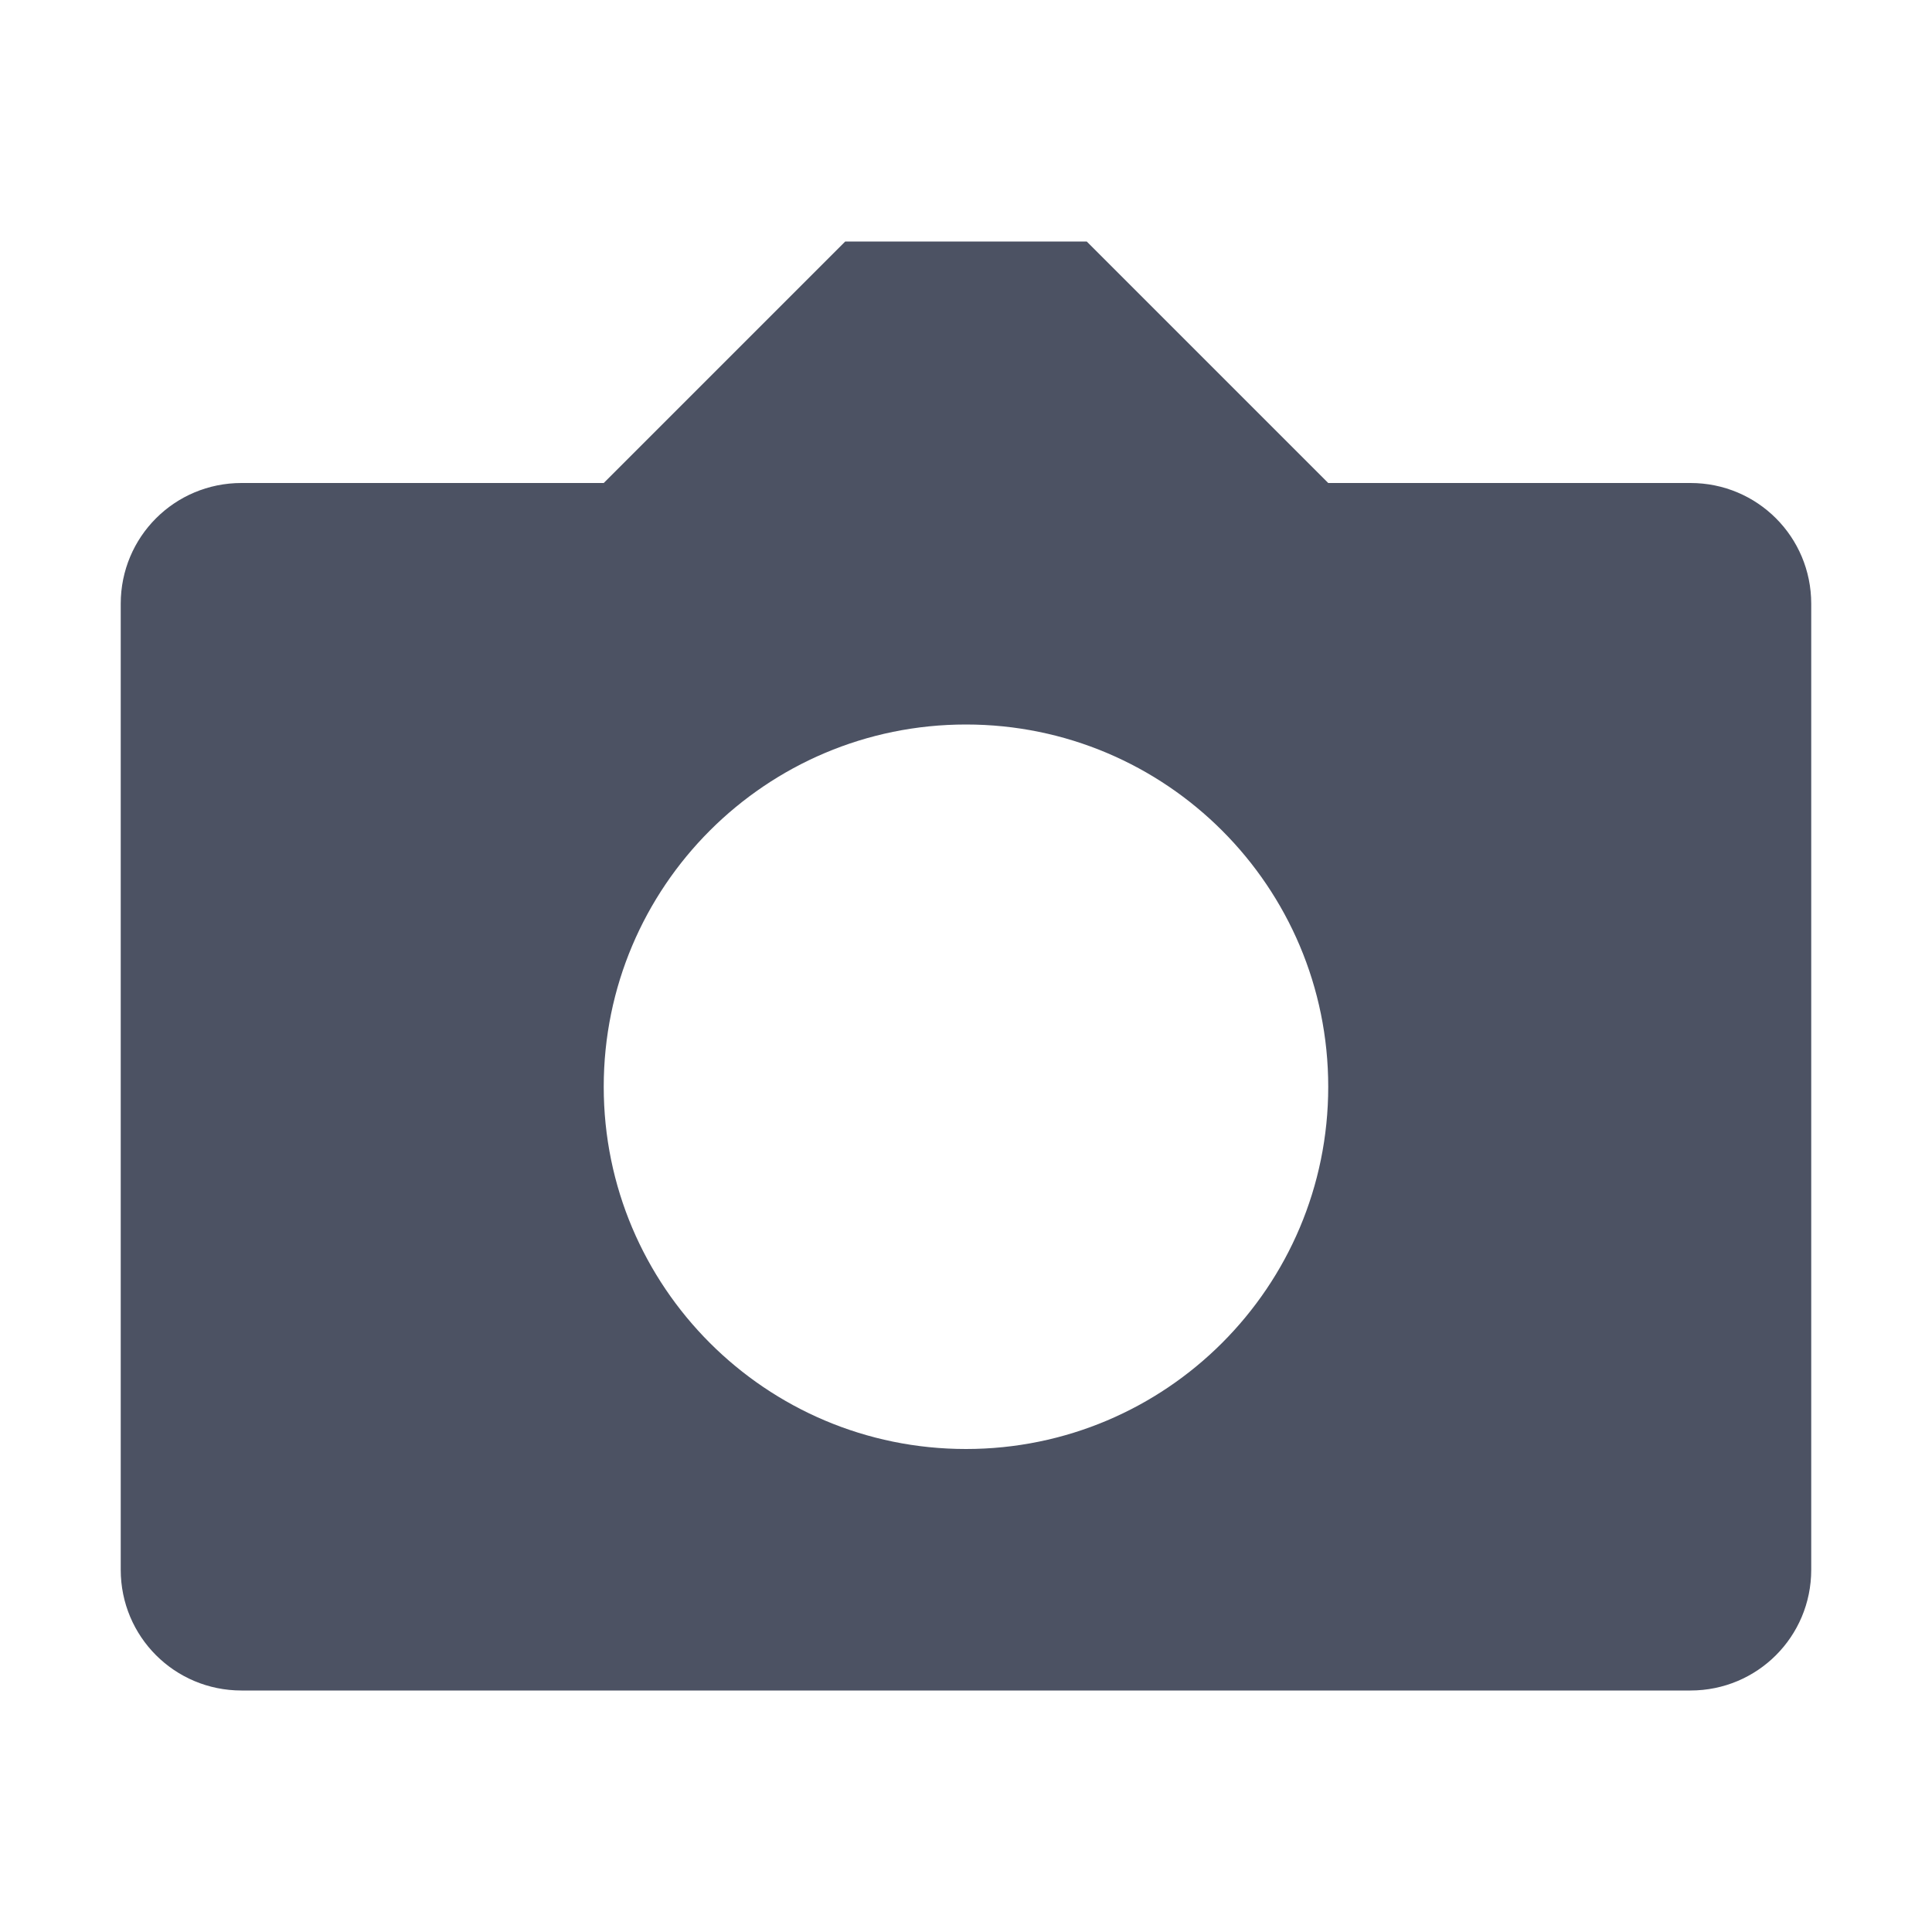
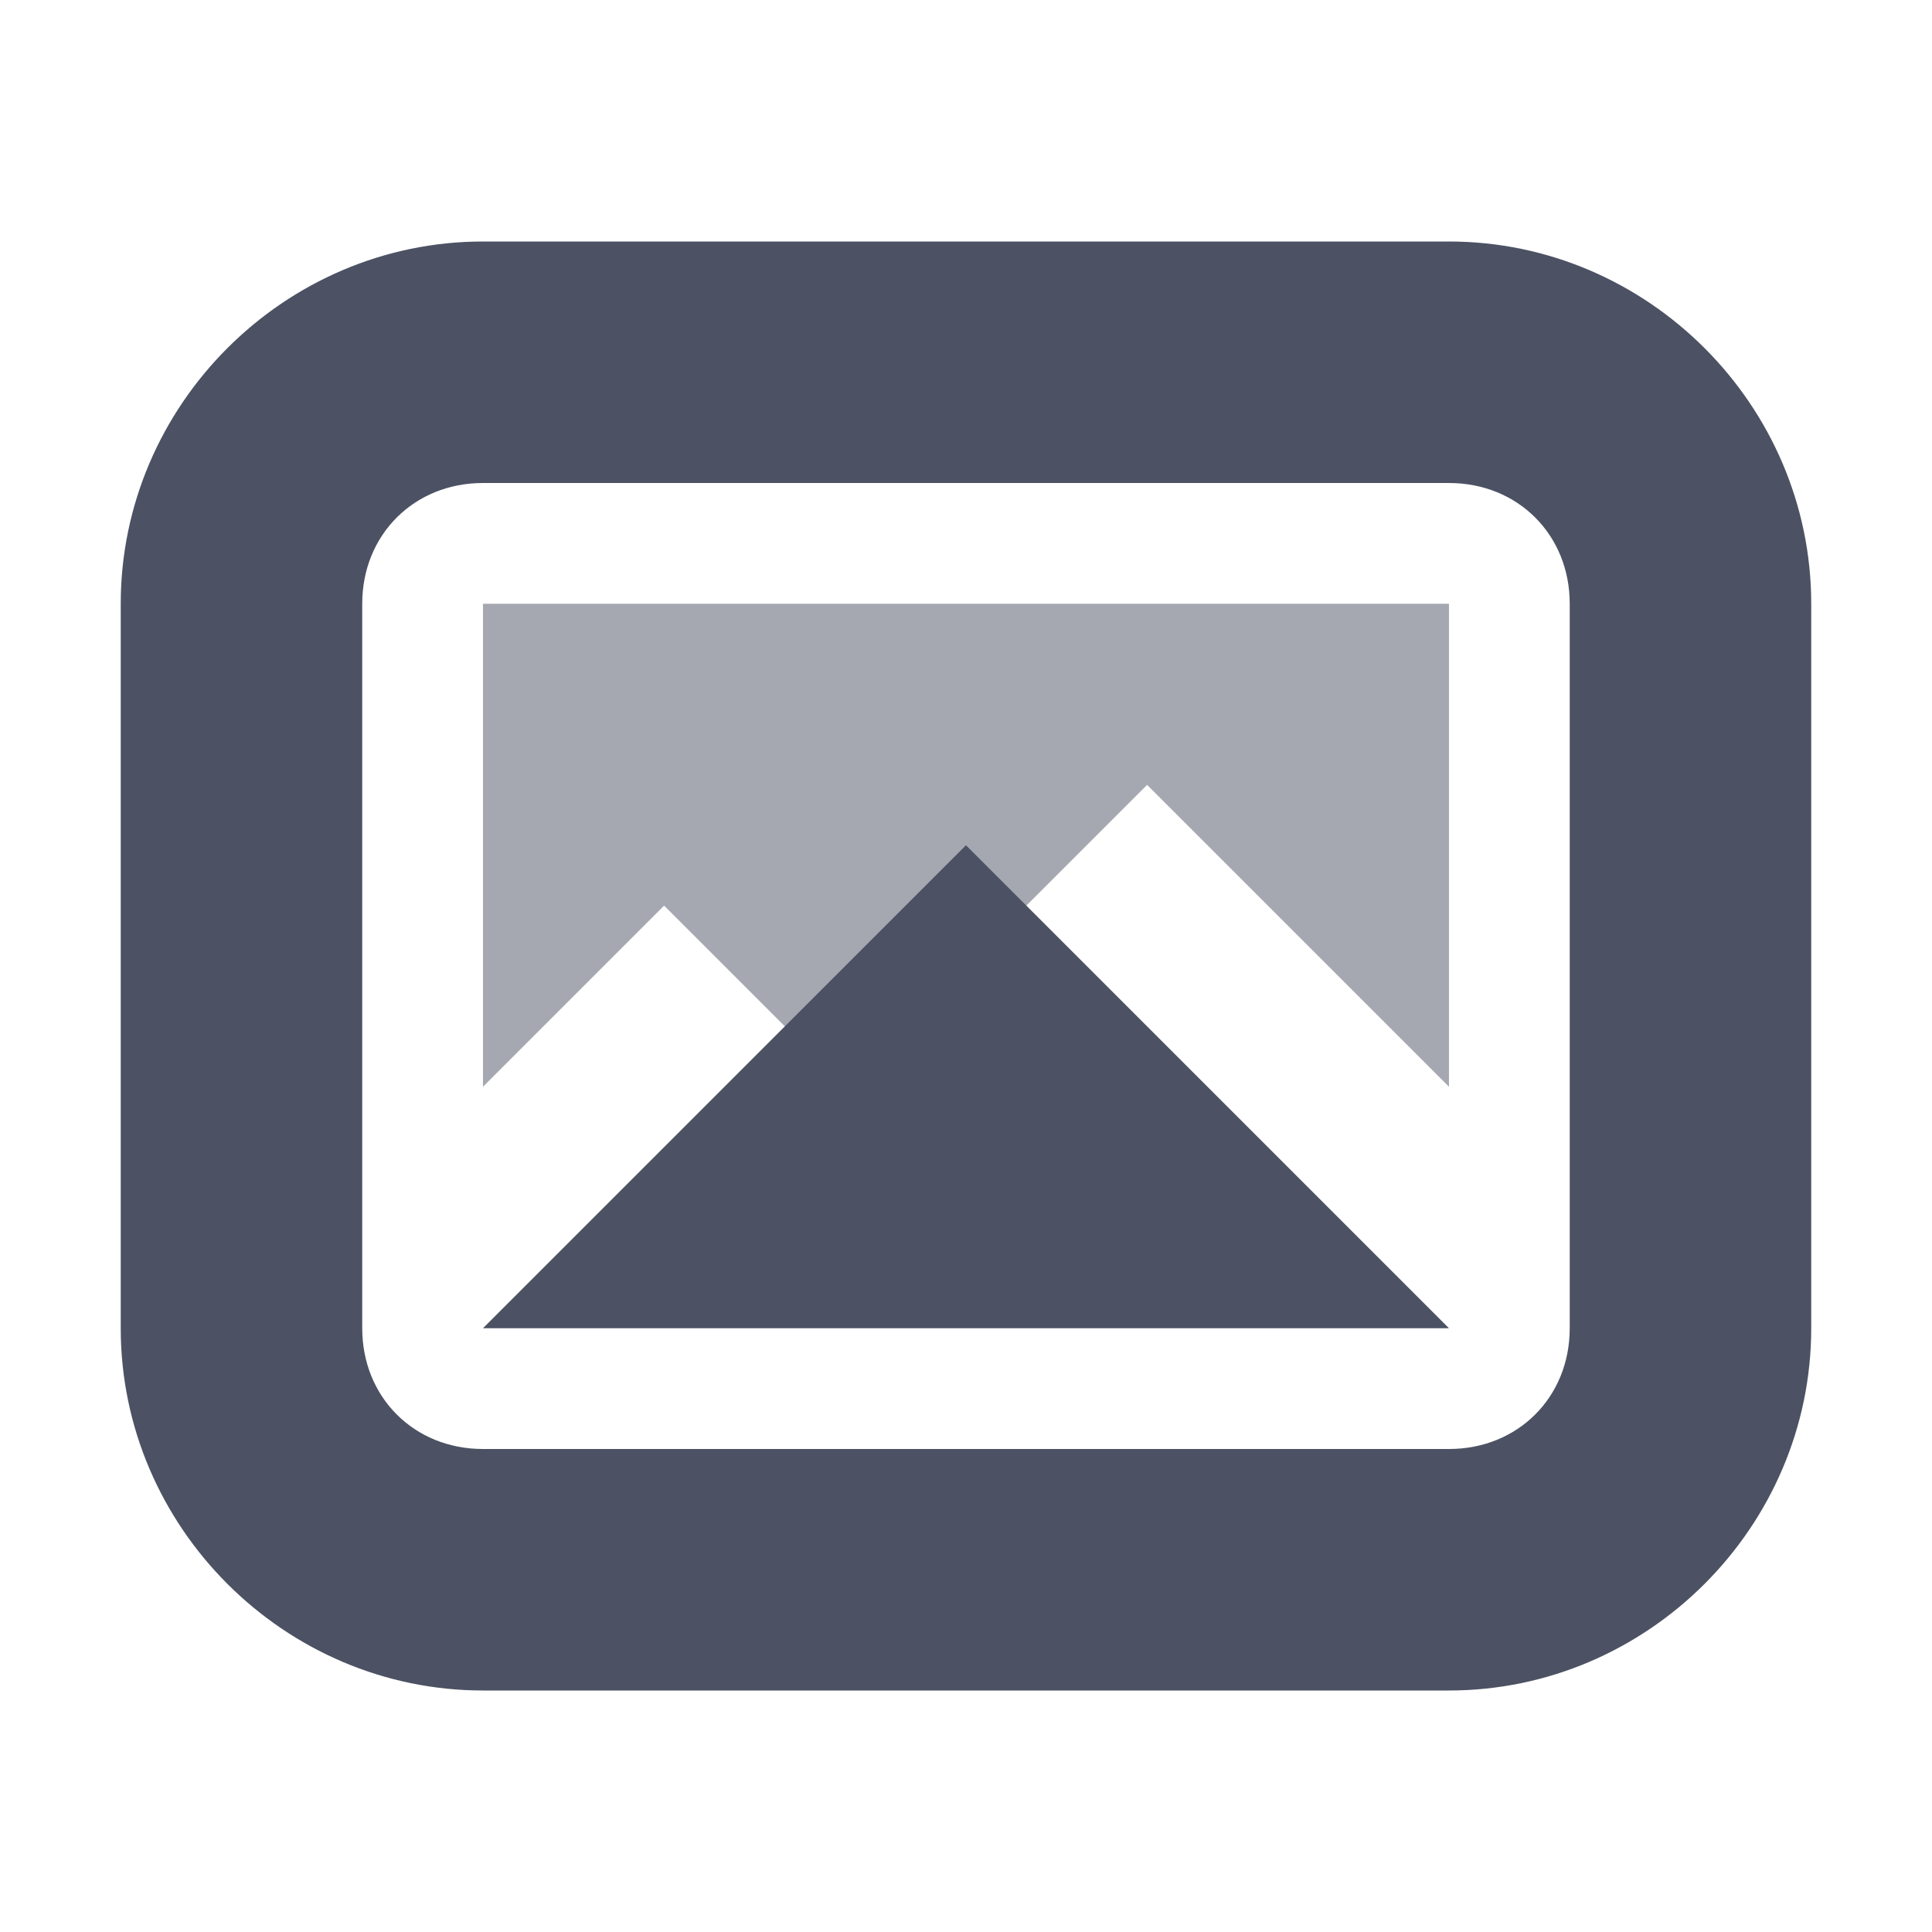
<svg xmlns="http://www.w3.org/2000/svg" xmlns:ns1="http://www.openswatchbook.org/uri/2009/osb" height="16" id="svg7384" style="enable-background:new" version="1.1" width="16">
  <defs id="defs7386">
    <linearGradient id="linearGradient6882" ns1:paint="solid">
      <stop id="stop6884" offset="0" style="stop-color:#555555;stop-opacity:1;" />
    </linearGradient>
    <linearGradient id="linearGradient5606" ns1:paint="solid">
      <stop id="stop5608" offset="0" style="stop-color:#000000;stop-opacity:1;" />
    </linearGradient>
    <filter id="filter7554" style="color-interpolation-filters:sRGB">
      <feBlend id="feBlend7556" in2="BackgroundImage" mode="darken" />
    </filter>
  </defs>
  <g id="layer9" style="display:inline" transform="translate(-865.0002,515)" />
  <g id="layer10" style="display:inline;filter:url(#filter7554)" transform="translate(-865.0002,515)" />
  <g id="layer1" style="display:inline" transform="translate(-624,-102)" />
  <g id="layer14" style="display:inline" transform="translate(-865.0002,515)" />
  <g id="layer15" style="display:inline" transform="translate(-865.0002,515)">
-     <path d="m 872,-513 -2,2 h -3 c -0.554,0 -1,0.446 -1,1 v 8 c 0,0.554 0.446,1 1,1 h 12 c 0.554,0 1,-0.446 1,-1 v -8 c 0,-0.554 -0.446,-1 -1,-1 h -3 l -2,-2 z m 1,4 a 3,3 0 0 1 3,3 3,3 0 0 1 -3,3 3,3 0 0 1 -3,-3 3,3 0 0 1 3,-3 z" id="rect3098-7-3" style="display:inline;opacity:1;vector-effect:none;fill:#4c5263;fill-opacity:1;stroke:none;stroke-width:2;stroke-linecap:square;stroke-opacity:1;enable-background:new" />
+     <path d="m 869,-513 c -1.645,0 -3,1.355 -3,3 v 6 c 0,1.645 1.355,3 3,3 h 8 c 1.645,0 3,-1.355 3,-3 v -6 c 0,-1.645 -1.355,-3 -3,-3 z m 0,2 h 8 c 0.571,0 1,0.429 1,1 v 6 c 0,0.571 -0.429,1 -1,1 h -8 c -0.571,0 -1,-0.429 -1,-1 v -6 c 0,-0.571 0.429,-1 1,-1 z" id="rect3239-4" style="color:#000000;font-style:normal;font-variant:normal;font-weight:normal;font-stretch:normal;font-size:medium;line-height:normal;font-family:sans-serif;font-variant-ligatures:normal;font-variant-position:normal;font-variant-caps:normal;font-variant-numeric:normal;font-variant-alternates:normal;font-feature-settings:normal;text-indent:0;text-align:start;text-decoration:none;text-decoration-line:none;text-decoration-style:solid;text-decoration-color:#000000;letter-spacing:normal;word-spacing:normal;text-transform:none;writing-mode:lr-tb;direction:ltr;text-orientation:mixed;dominant-baseline:auto;baseline-shift:baseline;text-anchor:start;white-space:normal;shape-padding:0;clip-rule:nonzero;display:inline;overflow:visible;visibility:visible;opacity:1;isolation:auto;mix-blend-mode:normal;color-interpolation:sRGB;color-interpolation-filters:linearRGB;solid-color:#000000;solid-opacity:1;vector-effect:none;fill:#4c5263;fill-opacity:1;fill-rule:nonzero;stroke:none;stroke-width:2;stroke-linecap:round;stroke-linejoin:miter;stroke-miterlimit:4;stroke-dasharray:none;stroke-dashoffset:0;stroke-opacity:1;color-rendering:auto;image-rendering:auto;shape-rendering:auto;text-rendering:auto;enable-background:new" />
+     <path d="m 869,-510 v 4 l 1.5,-1.5 1.5,1.5 2.5,-2.5 2.5,2.5 v -4 z" id="rect3241-4" style="display:inline;opacity:0.5;vector-effect:none;fill:#4c5263;fill-opacity:1;stroke:none;stroke-width:2;stroke-linecap:round;stroke-linejoin:miter;stroke-miterlimit:4;stroke-dasharray:none;stroke-dashoffset:0;stroke-opacity:1;enable-background:new" />
+     <path d="m 873,-508 4,4 h -8 z" id="path3246-4" style="display:inline;opacity:1;fill:#4c5263;fill-opacity:1;stroke:none;stroke-width:1px;stroke-linecap:butt;stroke-linejoin:miter;stroke-opacity:1;enable-background:new" />
  </g>
  <g id="g71291" style="display:inline" transform="translate(-865.0002,515)" />
  <g id="layer2" style="display:inline" transform="translate(-624,48)" />
  <g id="layer3" transform="translate(-624,-212)" />
  <g id="layer12" style="display:inline" transform="translate(-865.0002,515)" />
</svg>
